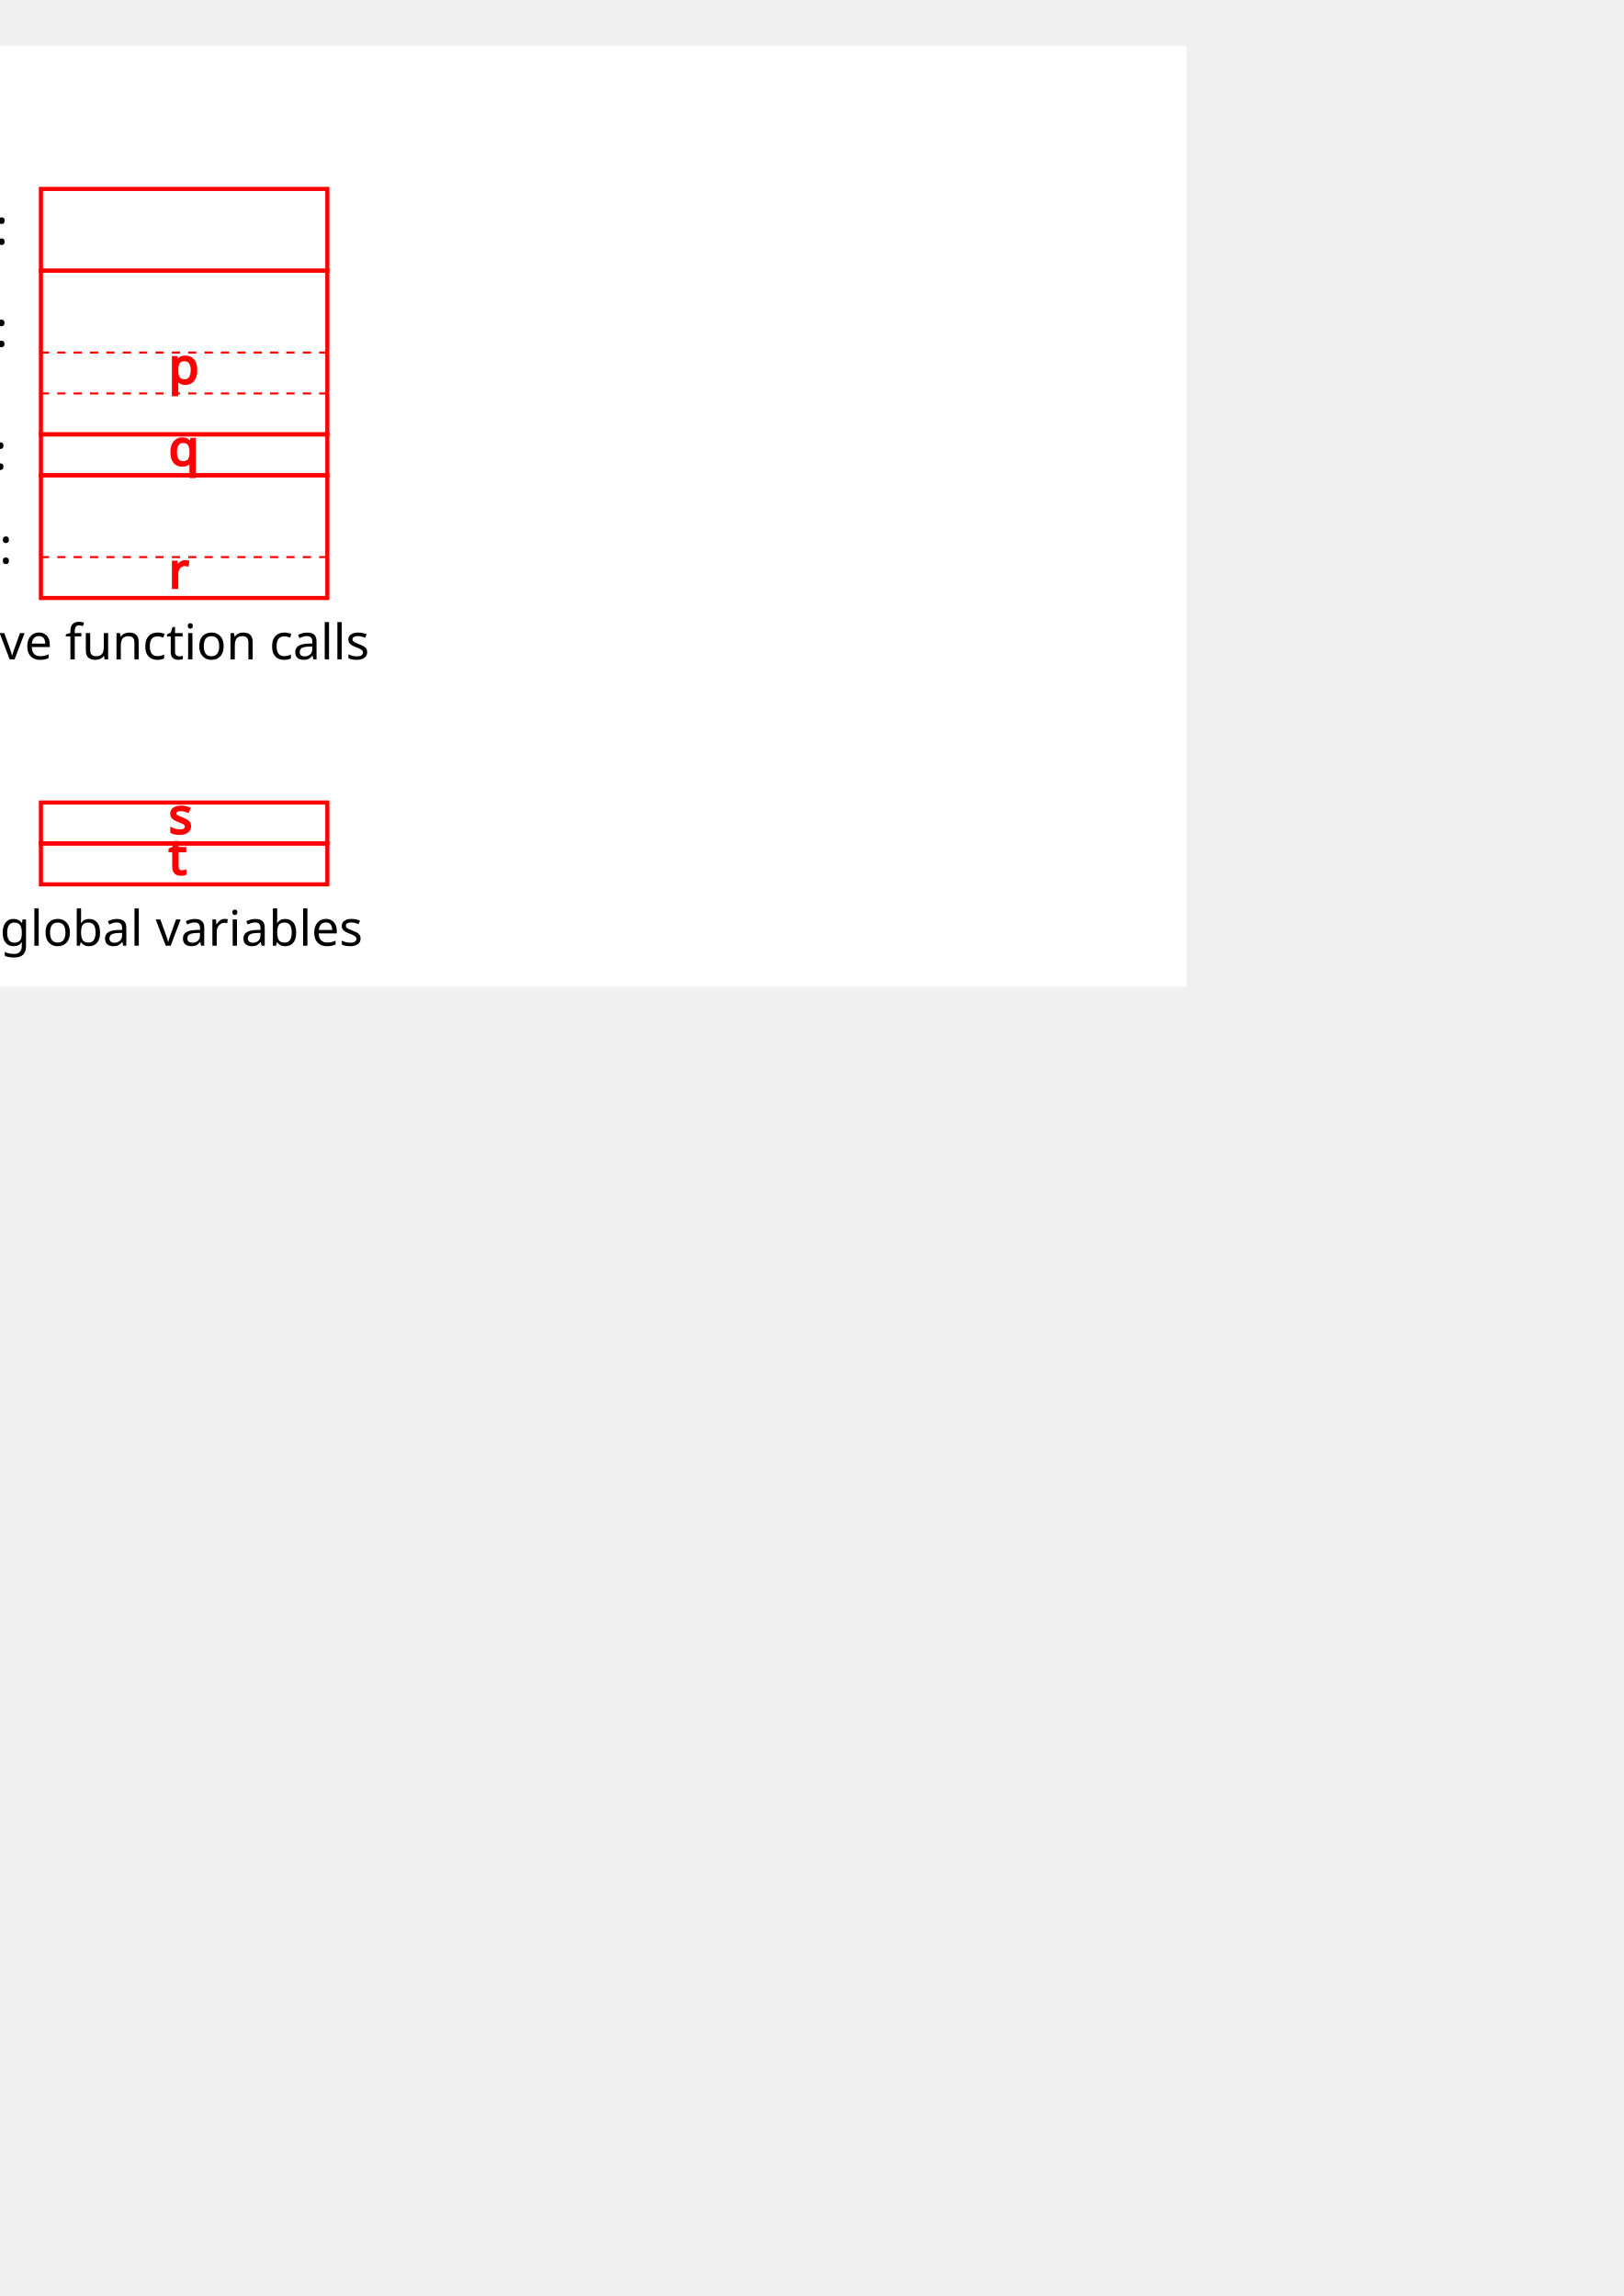
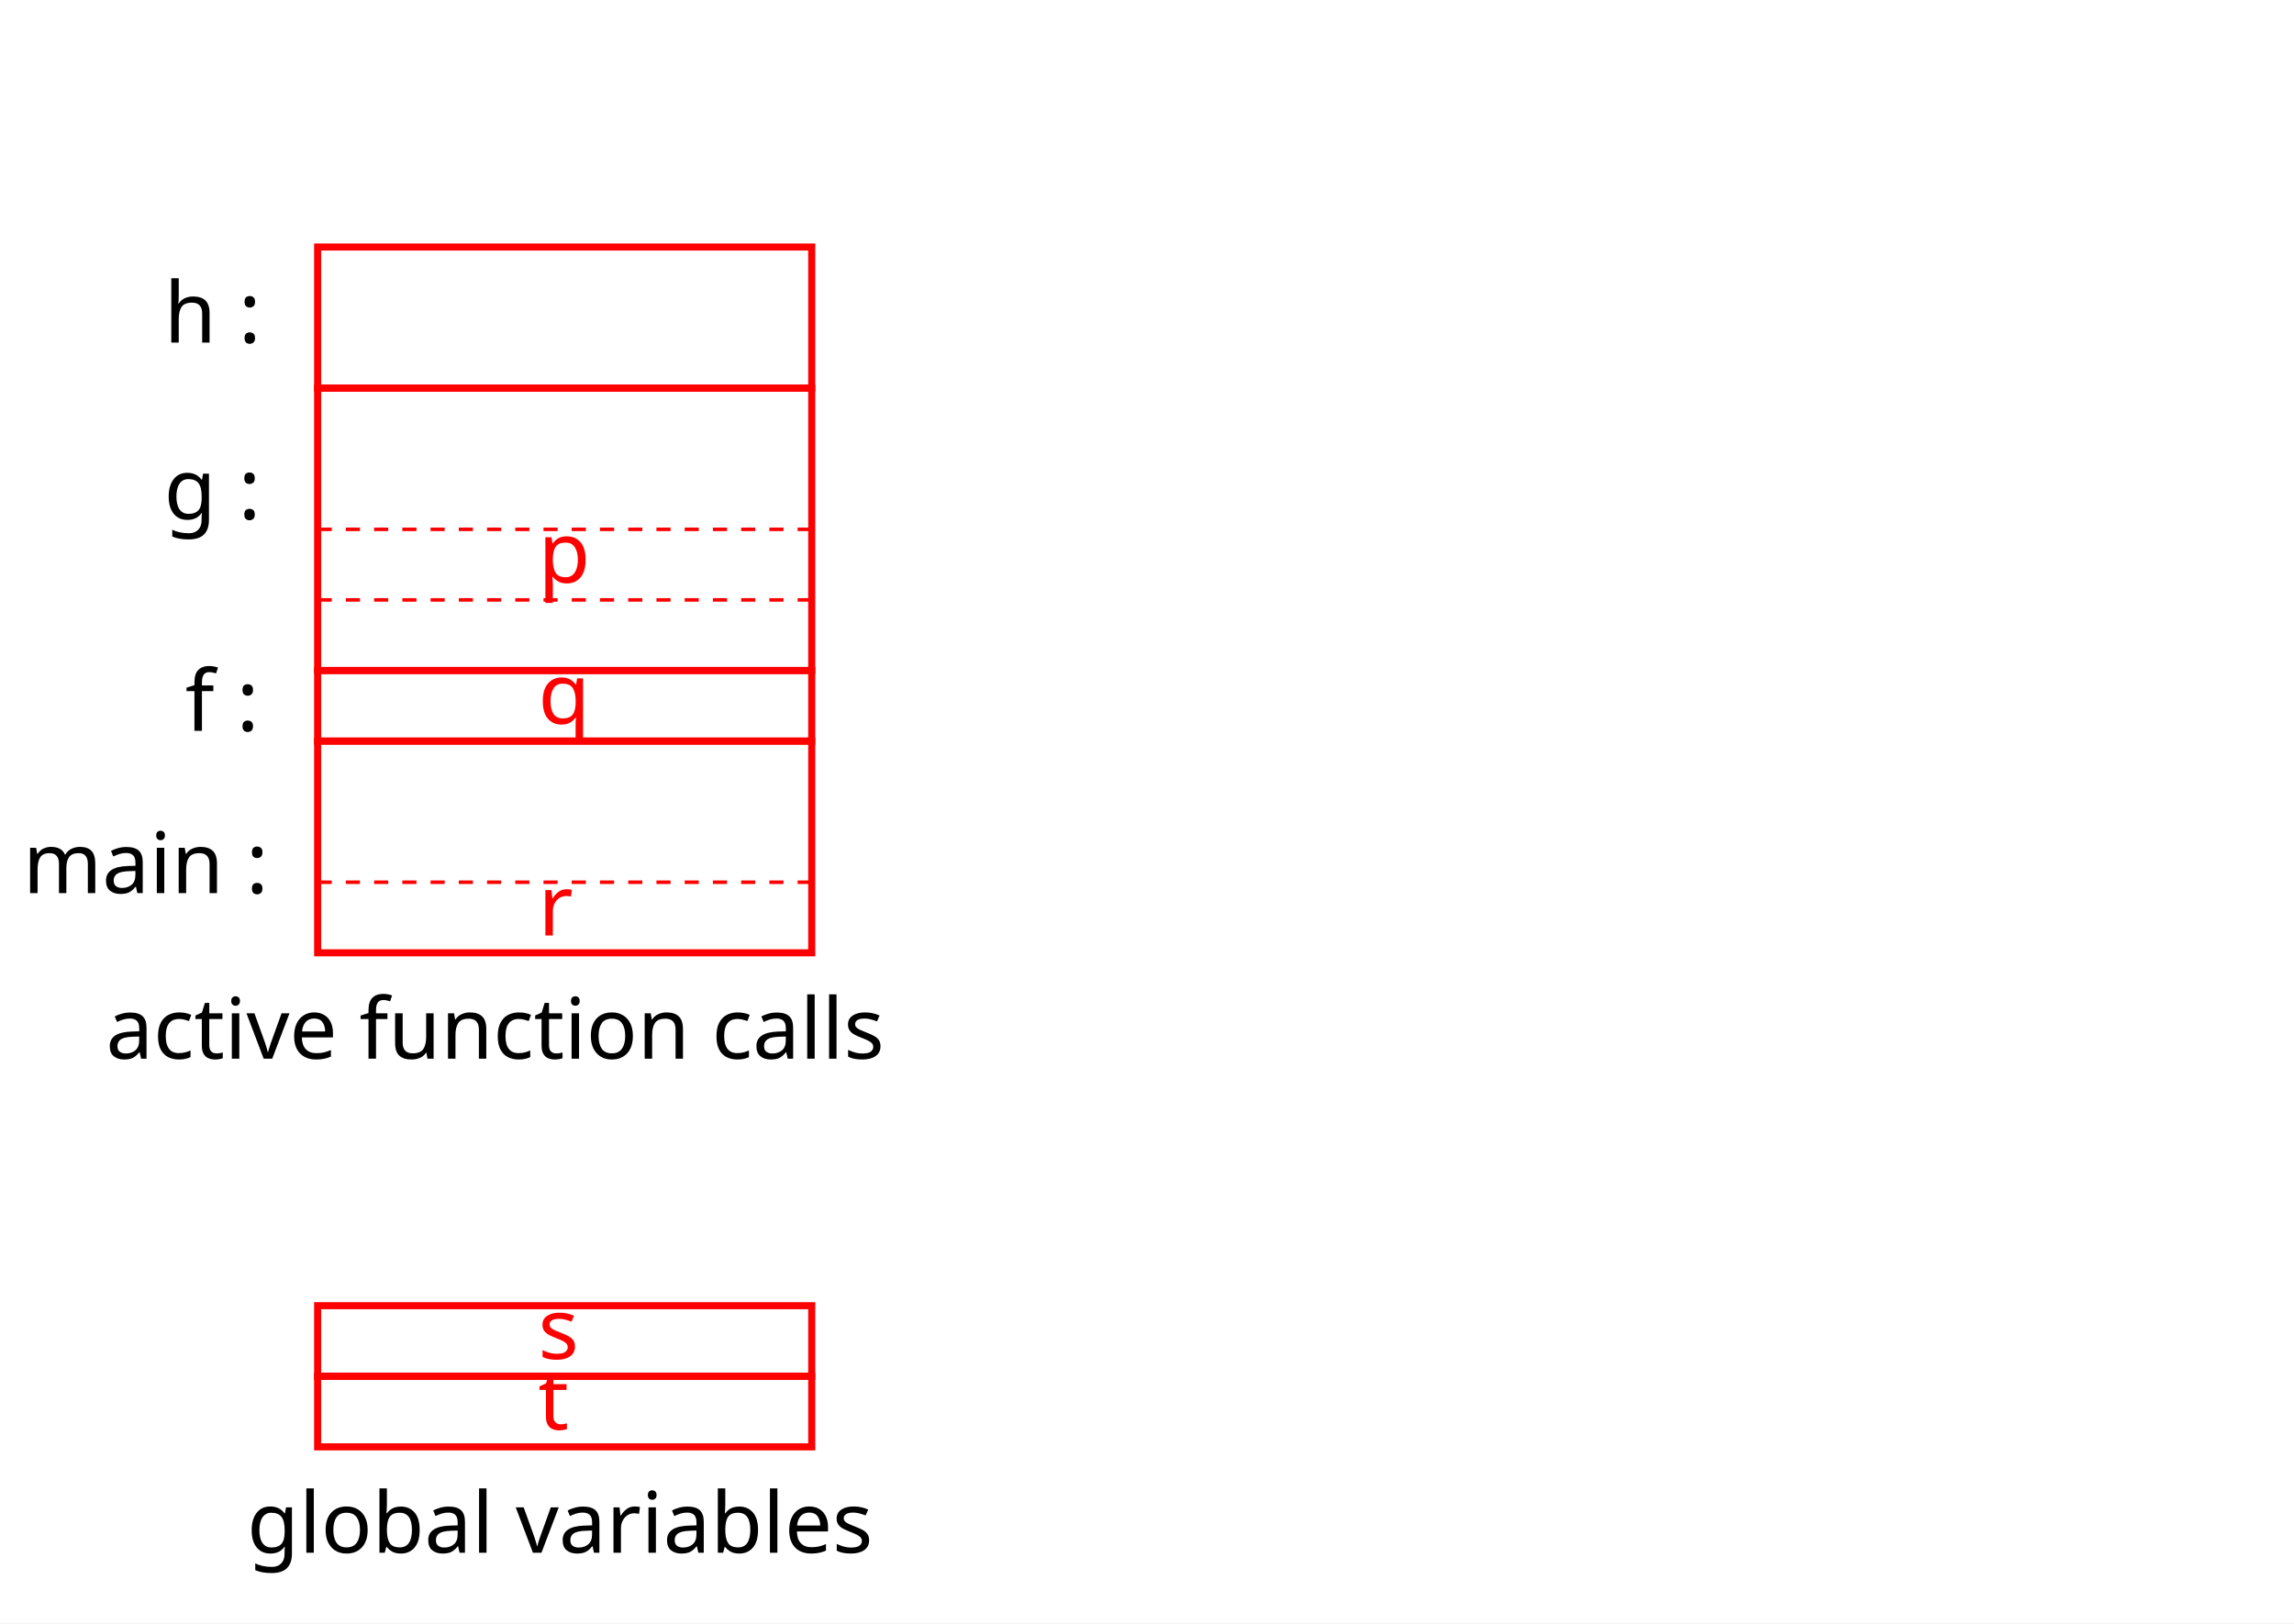
- <svg xmlns="http://www.w3.org/2000/svg" width="210mm" height="297mm" id="svg2" version="1.1">
+ <svg xmlns="http://www.w3.org/2000/svg" width="171.979mm" height="121.708mm" id="svg2" version="1.1">
  <defs id="defs4">
-     <marker orient="auto" refY="0.0" refX="0.0" id="Arrow1Lend" style="overflow:visible;">
-       <path id="path3769" d="M 0.0,0.0 L 5.0,-5.0 L -12.5,0.0 L 5.0,5.0 L 0.0,0.0 z " style="fill-rule:evenodd;stroke:#000000;stroke-width:1.0pt;" transform="scale(0.8) rotate(180) translate(12.5,0)" />
+     <marker orient="auto" refY="0" refX="0" id="Arrow1Lend" style="overflow:visible">
+       <path id="path3769" d="M 0,0 5,-5 -12.5,0 5,5 Z" style="fill-rule:evenodd;stroke:#000000;stroke-width:1pt" transform="matrix(-0.8,0,0,-0.8,-10,0)" />
    </marker>
  </defs>
-   <g id="layer1">
-     <rect style="fill:#ffffff;stroke:none;stroke-width:2;stroke-miterlimit:4;stroke-opacity:1;stroke-dasharray:none;stroke-dashoffset:0;fill-opacity:1" id="rect6529" width="650" height="460" x="-70" y="22.362" />
+   <g id="layer1" transform="translate(70,-22.36218)">
+     <rect style="fill:#ffffff;fill-opacity:1;stroke:none;stroke-width:2;stroke-miterlimit:4;stroke-dasharray:none;stroke-dashoffset:0;stroke-opacity:1" id="rect6529" width="650" height="460" x="-70" y="22.362" />
    <flowRoot xml:space="preserve" id="flowRoot3002" style="font-style:normal;font-weight:normal;line-height:0.01%;font-family:sans-serif;letter-spacing:0px;word-spacing:0px;fill:#000000;fill-opacity:1;stroke:none;stroke-width:1px;stroke-linecap:butt;stroke-linejoin:miter;stroke-opacity:1">
      <flowRegion id="flowRegion3004" style="font-family:sans-serif">
        <rect id="rect3006" width="145.462" height="49.497" x="121.218" y="43.22" />
      </flowRegion>
      <flowPara id="flowPara3008" style="font-size:40px;line-height:1.25;font-family:sans-serif"> </flowPara>
    </flowRoot>
    <flowRoot xml:space="preserve" id="flowRoot3010" style="font-style:normal;font-weight:normal;line-height:0.01%;font-family:sans-serif;letter-spacing:0px;word-spacing:0px;fill:#000000;fill-opacity:1;stroke:none;stroke-width:1px;stroke-linecap:butt;stroke-linejoin:miter;stroke-opacity:1">
      <flowRegion id="flowRegion3012" style="font-family:sans-serif">
        <rect id="rect3014" width="129.3" height="68.69" x="30.305" y="34.128" />
      </flowRegion>
      <flowPara id="flowPara3016" style="font-size:40px;line-height:1.25;font-family:sans-serif"> </flowPara>
    </flowRoot>
    <text xml:space="preserve" style="font-style:normal;font-weight:normal;line-height:0%;font-family:sans-serif;letter-spacing:0px;word-spacing:0px;fill:#000000;fill-opacity:1;stroke:none" x="-63.513" y="275.453" id="text3048">
      <tspan id="tspan3050" x="-63.513" y="275.453" style="font-size:24px;line-height:1.25;font-family:sans-serif">main :</tspan>
    </text>
    <text id="text3052" y="229.453" x="-17.513" style="font-style:normal;font-weight:normal;line-height:0%;font-family:sans-serif;letter-spacing:0px;word-spacing:0px;fill:#000000;fill-opacity:1;stroke:none" xml:space="preserve">
      <tspan style="font-size:24px;line-height:1.25;font-family:sans-serif" y="229.453" x="-17.513" id="tspan3054">f :</tspan>
    </text>
    <text xml:space="preserve" style="font-style:normal;font-weight:normal;line-height:0%;font-family:sans-serif;letter-spacing:0px;word-spacing:0px;fill:#000000;fill-opacity:1;stroke:none" x="-23.513" y="169.453" id="text3056">
      <tspan id="tspan3058" x="-23.513" y="169.453" style="font-size:24px;line-height:1.25;font-family:sans-serif">g :</tspan>
    </text>
    <text id="text3060" y="119.453" x="-23.513" style="font-style:normal;font-weight:normal;line-height:0%;font-family:sans-serif;letter-spacing:0px;word-spacing:0px;fill:#000000;fill-opacity:1;stroke:none" xml:space="preserve">
      <tspan style="font-size:24px;line-height:1.25;font-family:sans-serif" y="119.453" x="-23.513" id="tspan3062">h :</tspan>
    </text>
-     <rect style="fill:#ffffff;fill-opacity:1;stroke:#ff0000;stroke-width:1;stroke-miterlimit:4;stroke-opacity:1;stroke-dasharray:4, 4;stroke-dashoffset:0" id="rect3098" width="140" height="20" x="20" y="172.362" />
-     <text xml:space="preserve" style="font-style:normal;font-weight:normal;line-height:0%;font-family:sans-serif;letter-spacing:0px;word-spacing:0px;fill:#ff0000;fill-opacity:1;stroke:#ff0000" x="82.487" y="187.453" id="text3072">
-       <tspan id="tspan3074" x="82.487" y="187.453" style="font-size:24px;line-height:1.25;font-family:sans-serif;fill:#ff0000;stroke:#ff0000">p</tspan>
+     <rect style="fill:#ffffff;fill-opacity:1;stroke:#ff0000;stroke-width:1;stroke-miterlimit:4;stroke-dasharray:4, 4;stroke-dashoffset:0;stroke-opacity:1" id="rect3098" width="140" height="20" x="20" y="172.362" />
+     <text xml:space="preserve" style="font-style:normal;font-weight:normal;line-height:0%;font-family:sans-serif;letter-spacing:0px;word-spacing:0px;fill:#ff0000;fill-opacity:1;stroke:none" x="82.487" y="187.453" id="text3072">
+       <tspan id="tspan3074" x="82.487" y="187.453" style="font-size:24px;line-height:1.25;font-family:sans-serif;fill:#ff0000;stroke:none">p</tspan>
    </text>
-     <rect y="272.362" x="20" height="20" width="140" id="rect3874" style="fill:#ffffff;fill-opacity:1;stroke:#ff0000;stroke-width:1;stroke-miterlimit:4;stroke-opacity:1;stroke-dasharray:4, 4;stroke-dashoffset:0" />
-     <text xml:space="preserve" style="font-style:normal;font-weight:normal;line-height:0%;font-family:sans-serif;letter-spacing:0px;word-spacing:0px;fill:#ff0000;fill-opacity:1;stroke:#ff0000" x="82.487" y="287.453" id="text3064">
-       <tspan id="tspan3066" x="82.487" y="287.453" style="font-size:24px;line-height:1.25;font-family:sans-serif;fill:#ff0000;stroke:#ff0000">r</tspan>
+     <rect y="272.362" x="20" height="20" width="140" id="rect3874" style="fill:#ffffff;fill-opacity:1;stroke:#ff0000;stroke-width:1;stroke-miterlimit:4;stroke-dasharray:4, 4;stroke-dashoffset:0;stroke-opacity:1" />
+     <text xml:space="preserve" style="font-style:normal;font-weight:normal;line-height:0%;font-family:sans-serif;letter-spacing:0px;word-spacing:0px;fill:#ff0000;fill-opacity:1;stroke:none" x="82.487" y="287.453" id="text3064">
+       <tspan id="tspan3066" x="82.487" y="287.453" style="font-size:24px;line-height:1.25;font-family:sans-serif;fill:#ff0000;stroke:none">r</tspan>
    </text>
-     <rect style="fill:none;fill-opacity:1;stroke:#ff0000;stroke-width:2;stroke-miterlimit:4;stroke-opacity:1;stroke-dasharray:none;stroke-dashoffset:0" id="rect3046" width="140" height="60" x="20" y="232.362" />
-     <rect style="fill:none;fill-opacity:1;stroke:#ff0000;stroke-width:2;stroke-miterlimit:4;stroke-opacity:1;stroke-dasharray:none;stroke-dashoffset:0" id="rect3042" width="140" height="80" x="20" y="132.362" />
-     <rect style="fill:none;fill-opacity:1;stroke:#ff0000;stroke-width:2;stroke-miterlimit:4;stroke-opacity:1;stroke-dasharray:none;stroke-dashoffset:0" id="rect3044" width="140" height="20" x="20" y="212.362" />
-     <text id="text3068" y="227.453" x="82.487" style="font-style:normal;font-weight:normal;line-height:0%;font-family:sans-serif;letter-spacing:0px;word-spacing:0px;fill:#ff0000;fill-opacity:1;stroke:#ff0000" xml:space="preserve">
-       <tspan style="font-size:24px;line-height:1.25;font-family:sans-serif;fill:#ff0000;stroke:#ff0000" y="227.453" x="82.487" id="tspan3070">q</tspan>
+     <rect style="fill:none;fill-opacity:1;stroke:#ff0000;stroke-width:2;stroke-miterlimit:4;stroke-dasharray:none;stroke-dashoffset:0;stroke-opacity:1" id="rect3046" width="140" height="60" x="20" y="232.362" />
+     <rect style="fill:none;fill-opacity:1;stroke:#ff0000;stroke-width:2;stroke-miterlimit:4;stroke-dasharray:none;stroke-dashoffset:0;stroke-opacity:1" id="rect3042" width="140" height="80" x="20" y="132.362" />
+     <rect style="fill:none;fill-opacity:1;stroke:#ff0000;stroke-width:2;stroke-miterlimit:4;stroke-dasharray:none;stroke-dashoffset:0;stroke-opacity:1" id="rect3044" width="140" height="20" x="20" y="212.362" />
+     <text id="text3068" y="227.453" x="82.487" style="font-style:normal;font-weight:normal;line-height:0%;font-family:sans-serif;letter-spacing:0px;word-spacing:0px;fill:#ff0000;fill-opacity:1;stroke:none" xml:space="preserve">
+       <tspan style="font-size:24px;line-height:1.25;font-family:sans-serif;fill:#ff0000;stroke:none" y="227.453" x="82.487" id="tspan3070">q</tspan>
    </text>
-     <rect style="fill:none;fill-opacity:1;stroke:#ff0000;stroke-width:2;stroke-miterlimit:4;stroke-opacity:1;stroke-dasharray:none;stroke-dashoffset:0" id="rect3040" width="140" height="40" x="20" y="92.362" />
+     <rect style="fill:none;fill-opacity:1;stroke:#ff0000;stroke-width:2;stroke-miterlimit:4;stroke-dasharray:none;stroke-dashoffset:0;stroke-opacity:1" id="rect3040" width="140" height="40" x="20" y="92.362" />
    <text xml:space="preserve" style="font-style:normal;font-weight:normal;line-height:0%;font-family:sans-serif;letter-spacing:0px;word-spacing:0px;fill:#000000;fill-opacity:1;stroke:none" x="-40" y="322.362" id="text5920">
      <tspan id="tspan5922" x="-40" y="322.362" style="font-size:24px;line-height:1.25;font-family:sans-serif">active function calls</tspan>
    </text>
    <text id="text5924" y="462.362" x="0" style="font-style:normal;font-weight:normal;line-height:0%;font-family:sans-serif;letter-spacing:0px;word-spacing:0px;fill:#000000;fill-opacity:1;stroke:none" xml:space="preserve">
      <tspan style="font-size:24px;line-height:1.25;font-family:sans-serif" y="462.362" x="0" id="tspan5926">global variables</tspan>
    </text>
-     <rect style="fill:none;stroke:#ff0000;stroke-width:2;stroke-miterlimit:4;stroke-opacity:1;stroke-dasharray:none;stroke-dashoffset:0" id="rect5928" width="140" height="20" x="20" y="412.362" />
-     <rect y="392.362" x="20" height="20" width="140" id="rect5930" style="fill:none;stroke:#ff0000;stroke-width:2;stroke-miterlimit:4;stroke-opacity:1;stroke-dasharray:none;stroke-dashoffset:0" />
-     <text id="text5932" y="407.453" x="82.487" style="font-style:normal;font-weight:normal;line-height:0%;font-family:sans-serif;letter-spacing:0px;word-spacing:0px;fill:#ff0000;fill-opacity:1;stroke:#ff0000" xml:space="preserve">
-       <tspan style="font-size:24px;line-height:1.25;font-family:sans-serif;fill:#ff0000;stroke:#ff0000" y="407.453" x="82.487" id="tspan5934">s</tspan>
+     <rect style="fill:none;stroke:#ff0000;stroke-width:2;stroke-miterlimit:4;stroke-dasharray:none;stroke-dashoffset:0;stroke-opacity:1" id="rect5928" width="140" height="20" x="20" y="412.362" />
+     <rect y="392.362" x="20" height="20" width="140" id="rect5930" style="fill:none;stroke:#ff0000;stroke-width:2;stroke-miterlimit:4;stroke-dasharray:none;stroke-dashoffset:0;stroke-opacity:1" />
+     <text id="text5932" y="407.453" x="82.487" style="font-style:normal;font-weight:normal;line-height:0%;font-family:sans-serif;letter-spacing:0px;word-spacing:0px;fill:#ff0000;fill-opacity:1;stroke:none" xml:space="preserve">
+       <tspan style="font-size:24px;line-height:1.25;font-family:sans-serif;fill:#ff0000;stroke:none" y="407.453" x="82.487" id="tspan5934">s</tspan>
    </text>
-     <text xml:space="preserve" style="font-style:normal;font-weight:normal;line-height:0%;font-family:sans-serif;letter-spacing:0px;word-spacing:0px;fill:#ff0000;fill-opacity:1;stroke:#ff0000" x="82.487" y="427.453" id="text5936">
-       <tspan id="tspan5938" x="82.487" y="427.453" style="font-size:24px;line-height:1.25;font-family:sans-serif;fill:#ff0000;stroke:#ff0000">t</tspan>
+     <text xml:space="preserve" style="font-style:normal;font-weight:normal;line-height:0%;font-family:sans-serif;letter-spacing:0px;word-spacing:0px;fill:#ff0000;fill-opacity:1;stroke:none" x="82.487" y="427.453" id="text5936">
+       <tspan id="tspan5938" x="82.487" y="427.453" style="font-size:24px;line-height:1.25;font-family:sans-serif;fill:#ff0000;stroke:none">t</tspan>
    </text>
  </g>
</svg>
